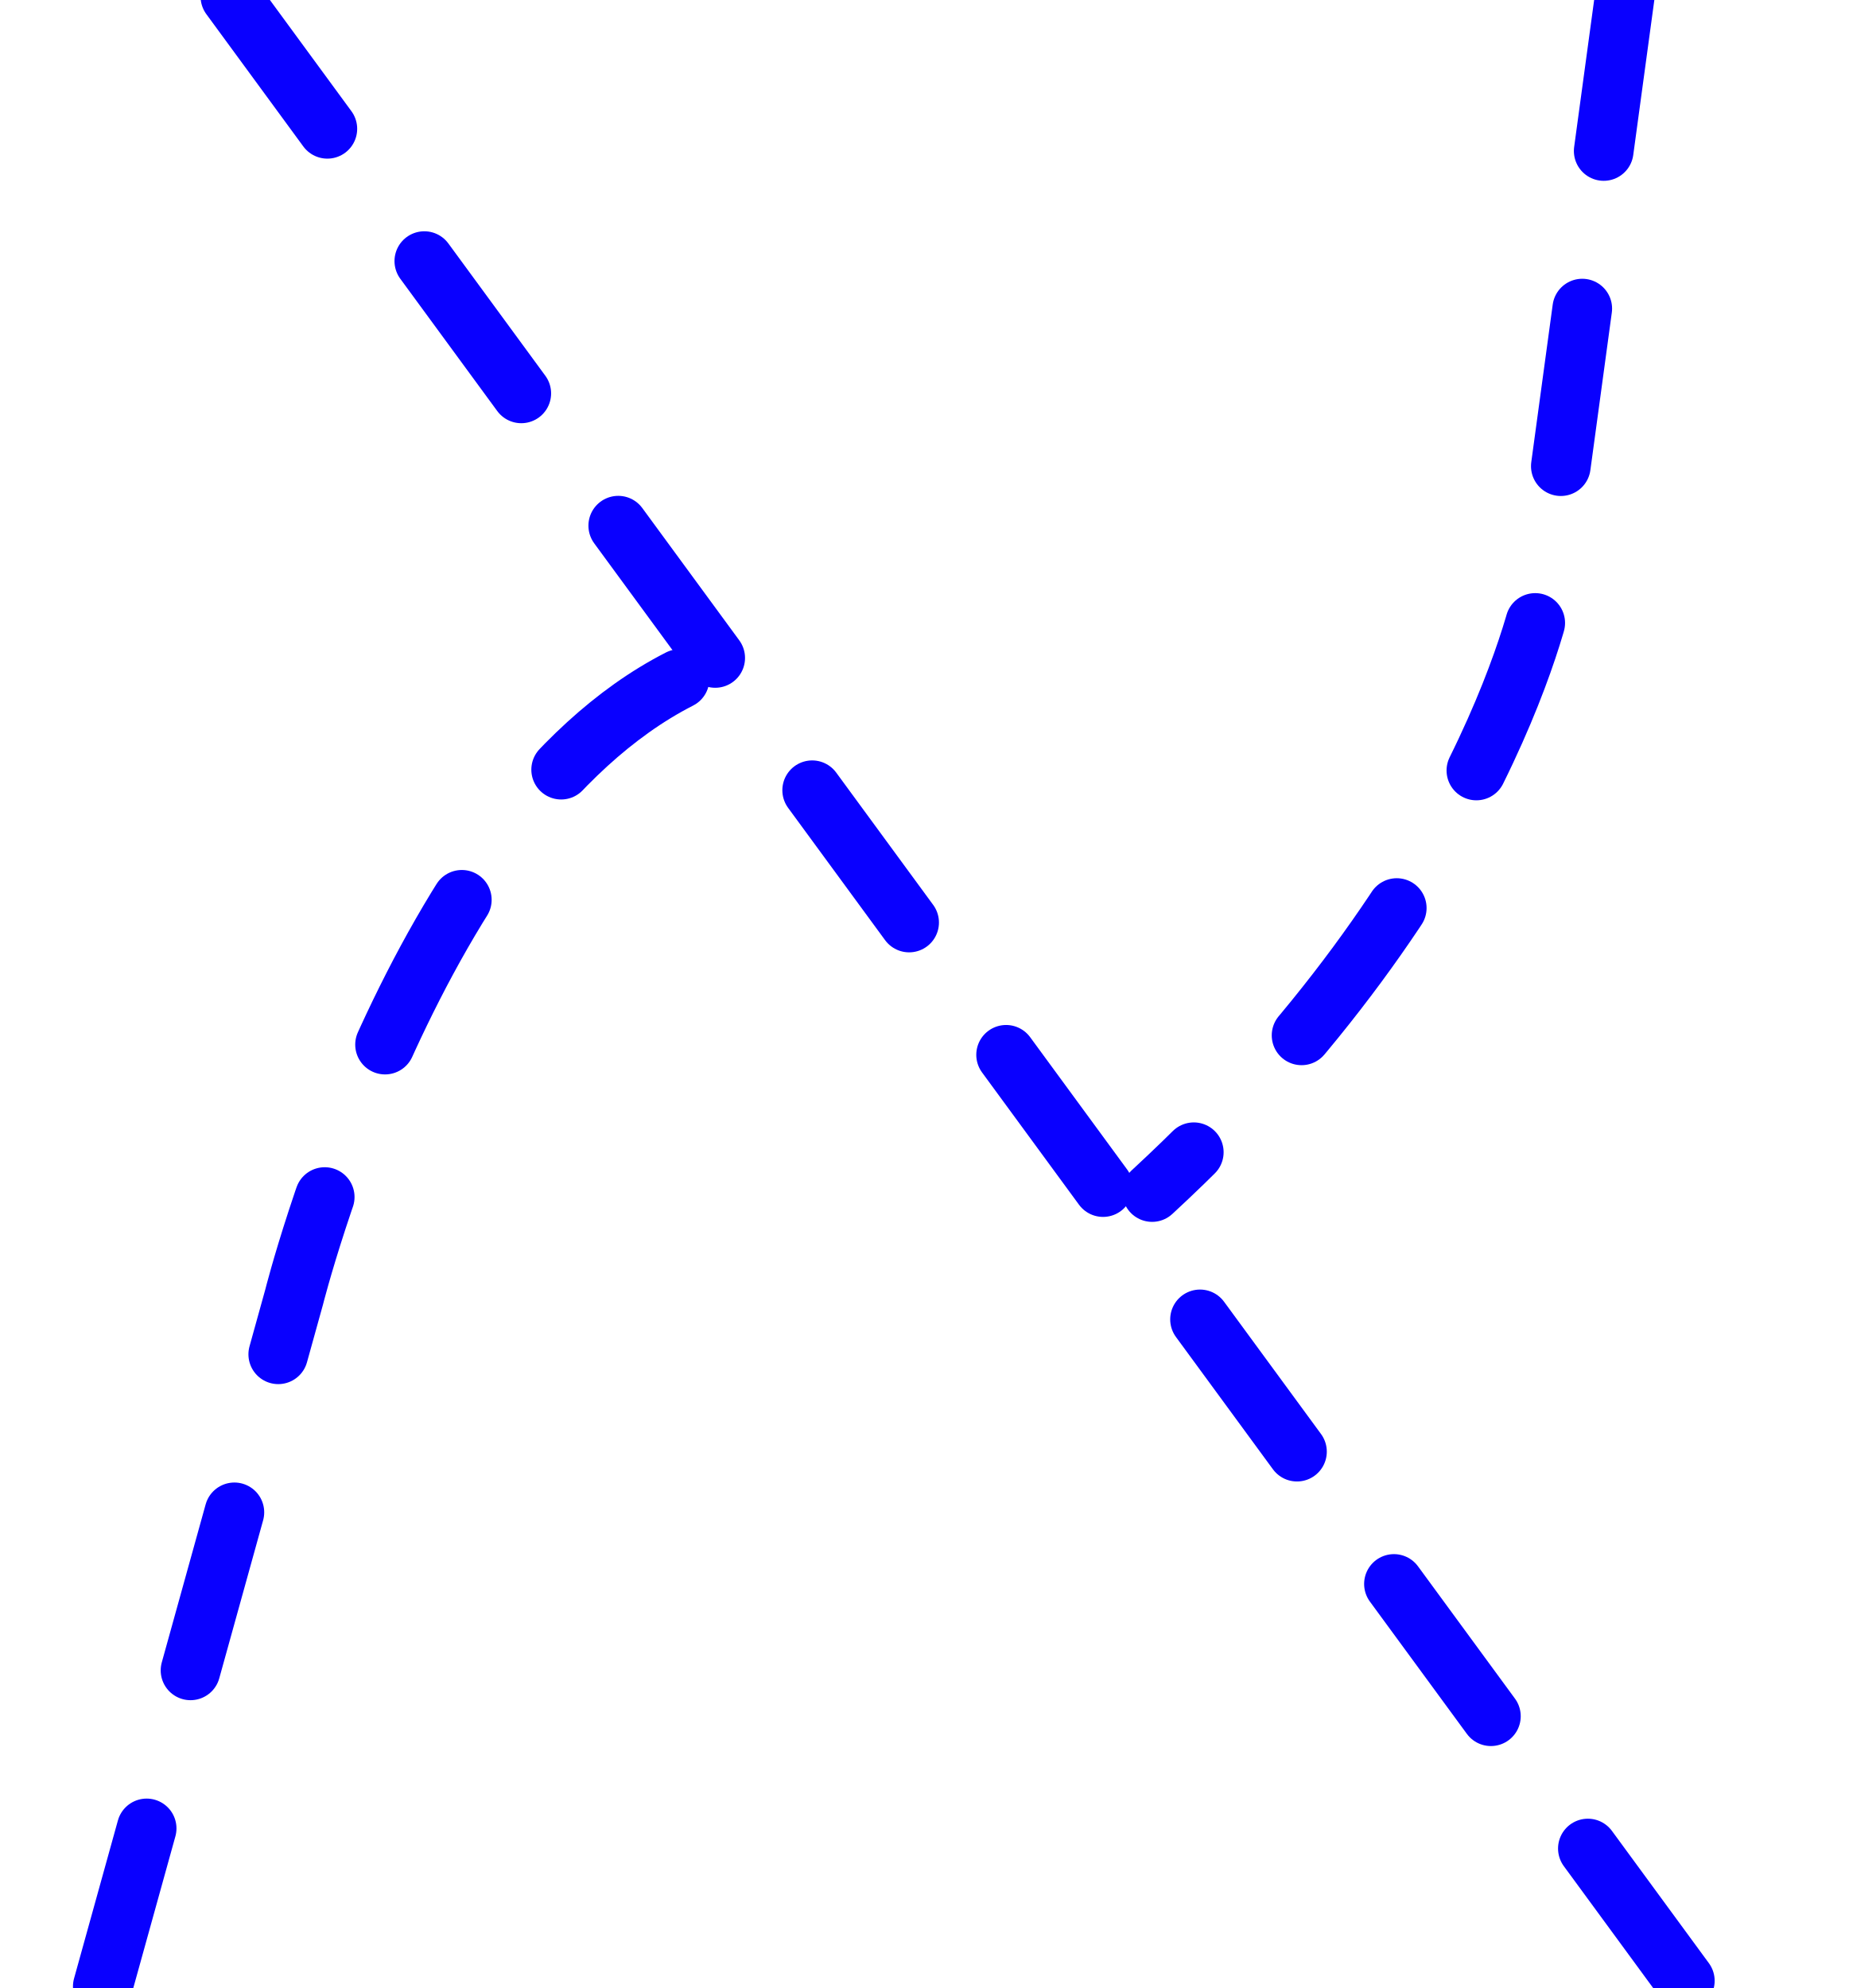
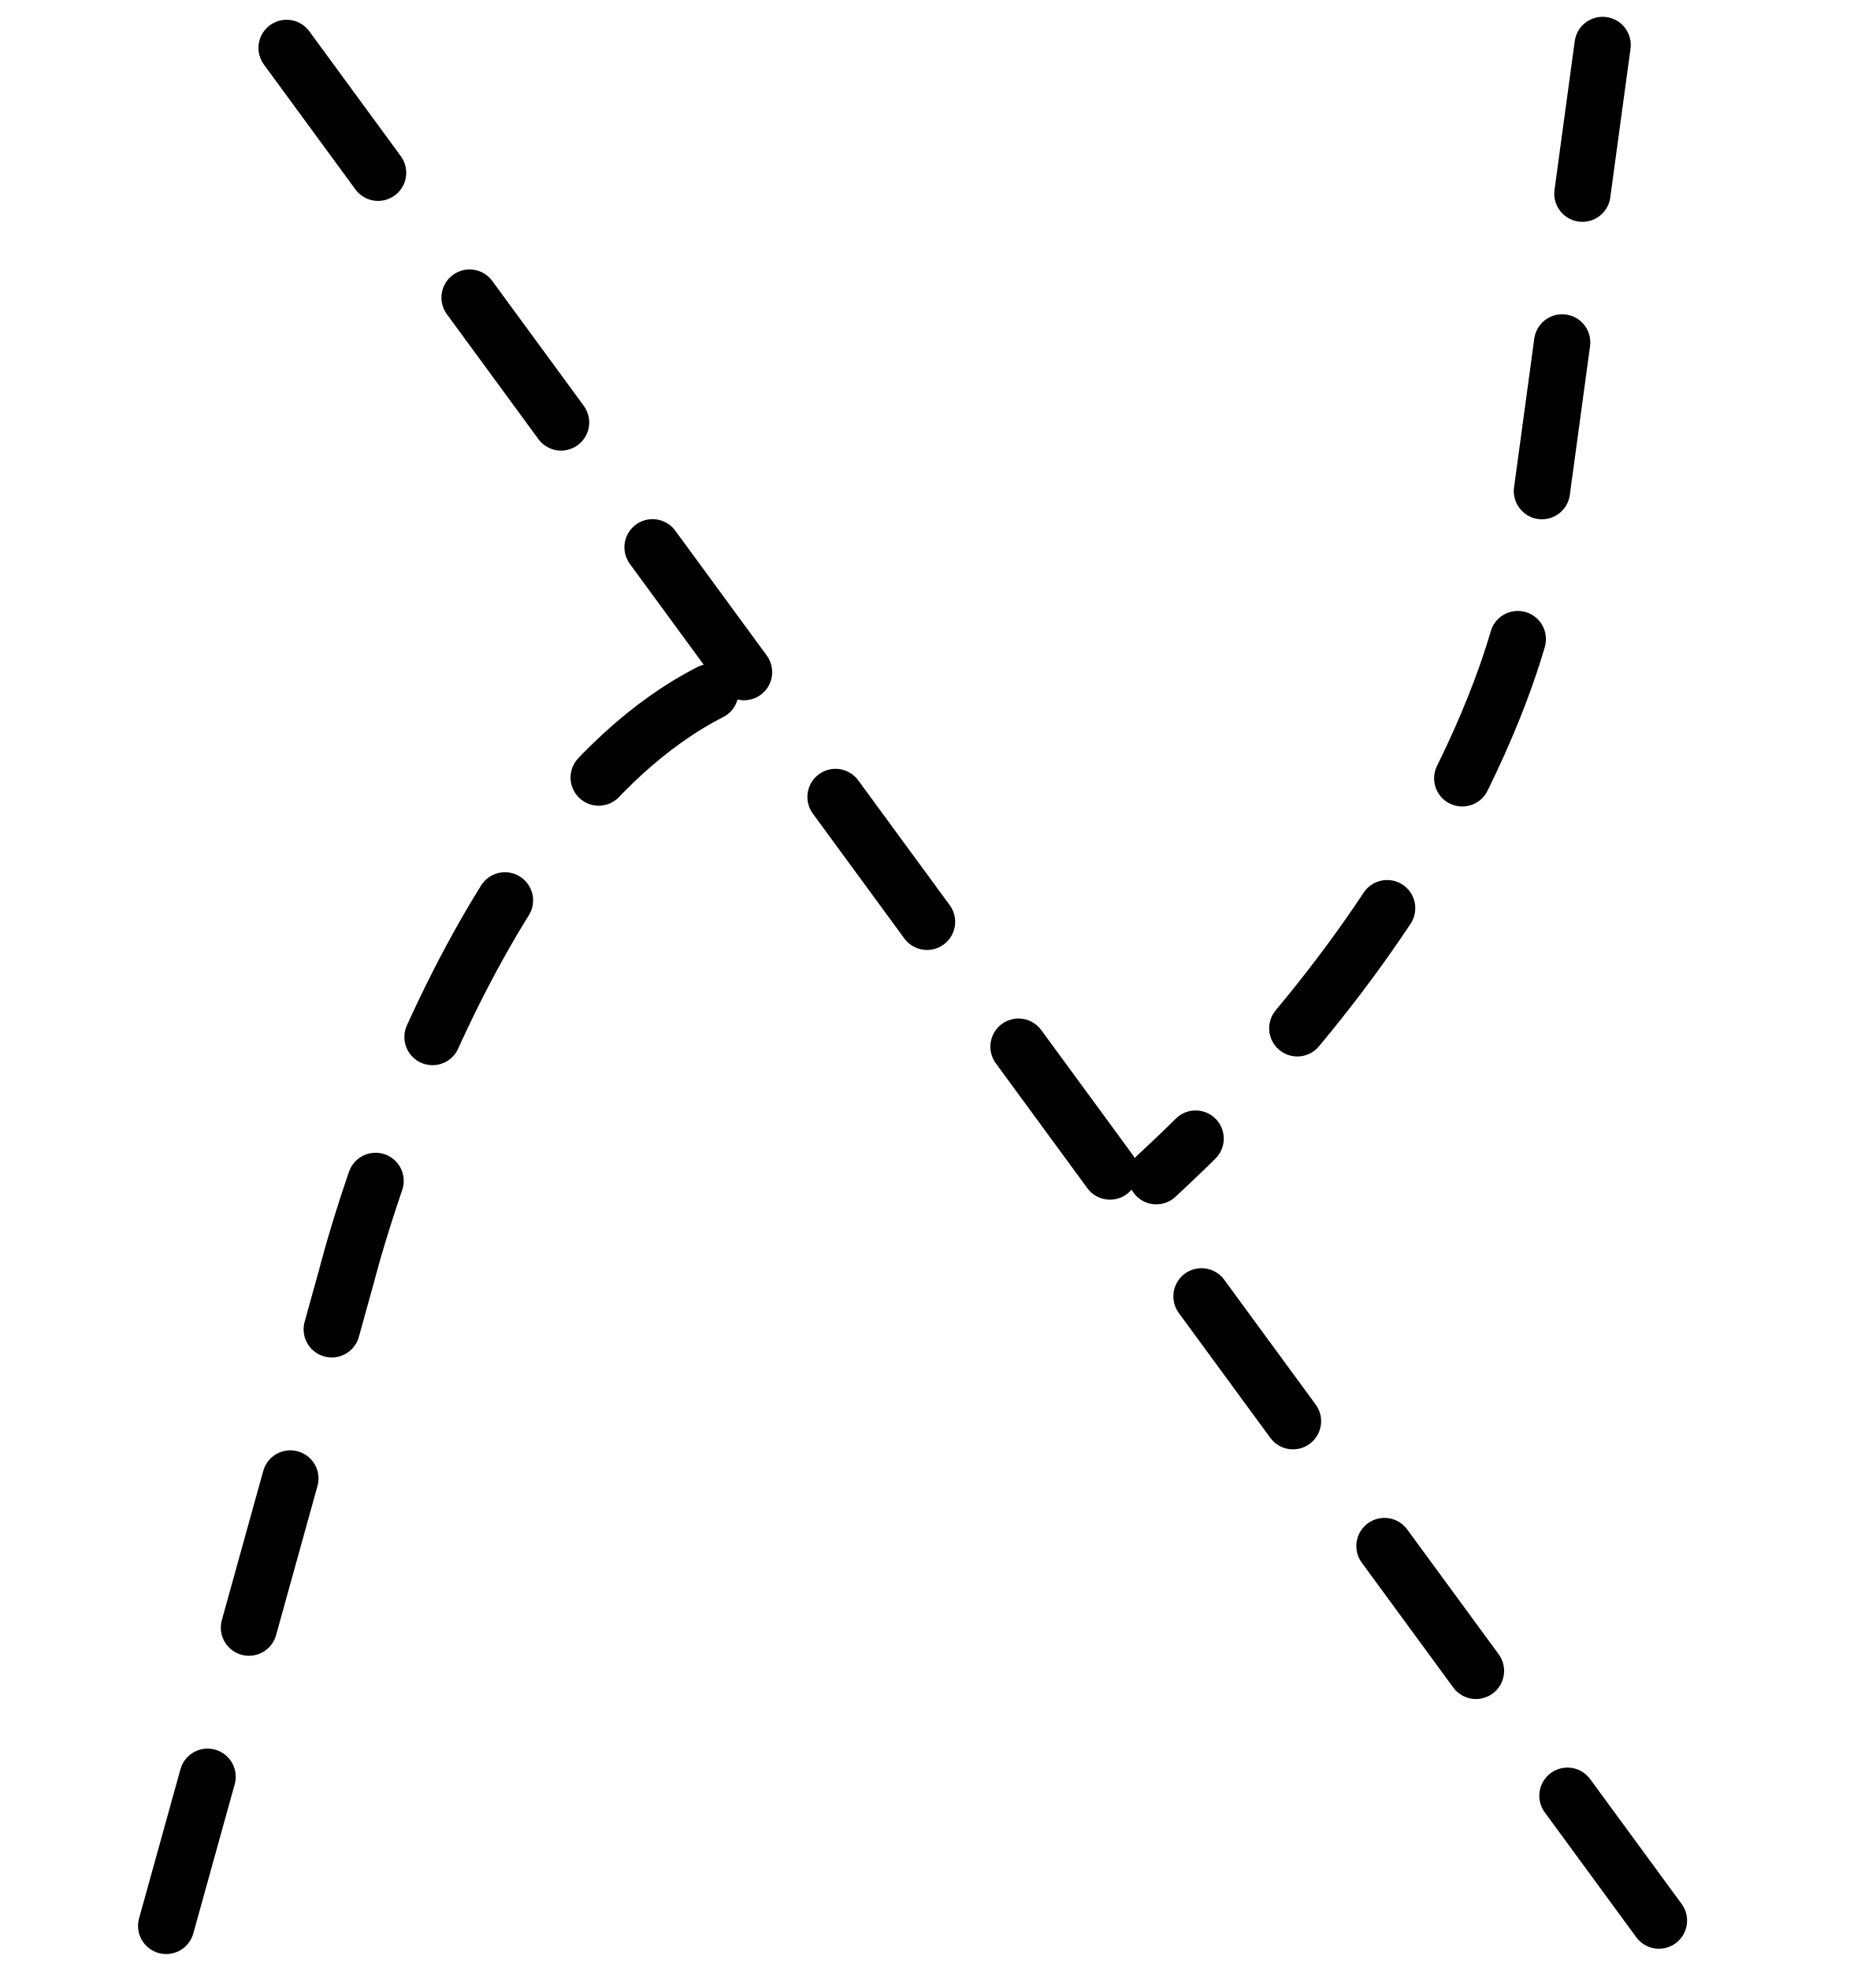
- <svg xmlns="http://www.w3.org/2000/svg" xmlns:ns1="https://boxy-svg.com" viewBox="0 0 372 400">
-   <defs>
-     <linearGradient id="color-0" gradientUnits="userSpaceOnUse" gradientTransform="matrix(1.107448, 0, 0, 1.01468, -2.683694, 0.863577)" ns1:pinned="true">
-       <stop style="stop-color: rgb(9, 0, 255);" />
-     </linearGradient>
-     <linearGradient x1="0" x2="0" y1="0" y2="1" id="gradient-0">
-       <stop offset="0" style="stop-color: rgb(9, 0, 255);" />
-     </linearGradient>
-   </defs>
-   <text style="fill: rgb(51, 51, 51); font-family: Cousine; font-size: 670px; paint-order: fill; stroke: rgb(186, 218, 85); white-space: pre; pointer-events: none; visibility: hidden;" transform="matrix(1, -0.000184, 0, 1, -4.562931, 13.87453)" x="-11.978" y="393.303" dx="0.171" dy="-7">א </text>
-   <line style="fill: rgb(216, 216, 216); stroke: url('#color-0'); stroke-width: 12px; stroke-linecap: round; stroke-dasharray: 33;" x1="46.353" y1="-0.698" x2="340.033" y2="400" />
-   <path style="fill: rgba(216, 216, 216, 0); stroke-linecap: round; stroke-width: 12px; stroke-dasharray: 32; stroke: url('#color-0');" d="M 326.961 -1.327 L 310.739 117.929 C 310.739 117.929 300.372 176.491 231.794 239.849" />
-   <path style="stroke: url('#gradient-0'); stroke-dasharray: 33px; stroke-linecap: round; stroke-width: 12px; fill: rgba(216, 216, 216, 0);" d="M 20.679 399.687 L 59.173 260.994 C 59.173 260.994 83.579 163.722 136.719 136.622" />
+ <svg xmlns="http://www.w3.org/2000/svg" viewBox="0 0 400 420">
+   <line style="stroke: black; stroke-width: 12px; stroke-linecap: round; stroke-dasharray: 33;" x1="61.109" y1="10.214" x2="354.789" y2="410.912" />
+   <path style="stroke-linecap: round; stroke-width: 12px; stroke-dasharray: 32; stroke: black; fill: transparent" d="M 341.717 9.585 L 325.495 128.841 C 325.495 128.841 315.128 187.403 246.55 250.761" />
+   <path style="stroke: black; fill:transparent; stroke-dasharray: 33px; stroke-linecap: round; stroke-width: 12px;" d="M 35.435 410.599 L 73.929 271.906 C 73.929 271.906 98.335 174.634 151.475 147.534" />
</svg>
